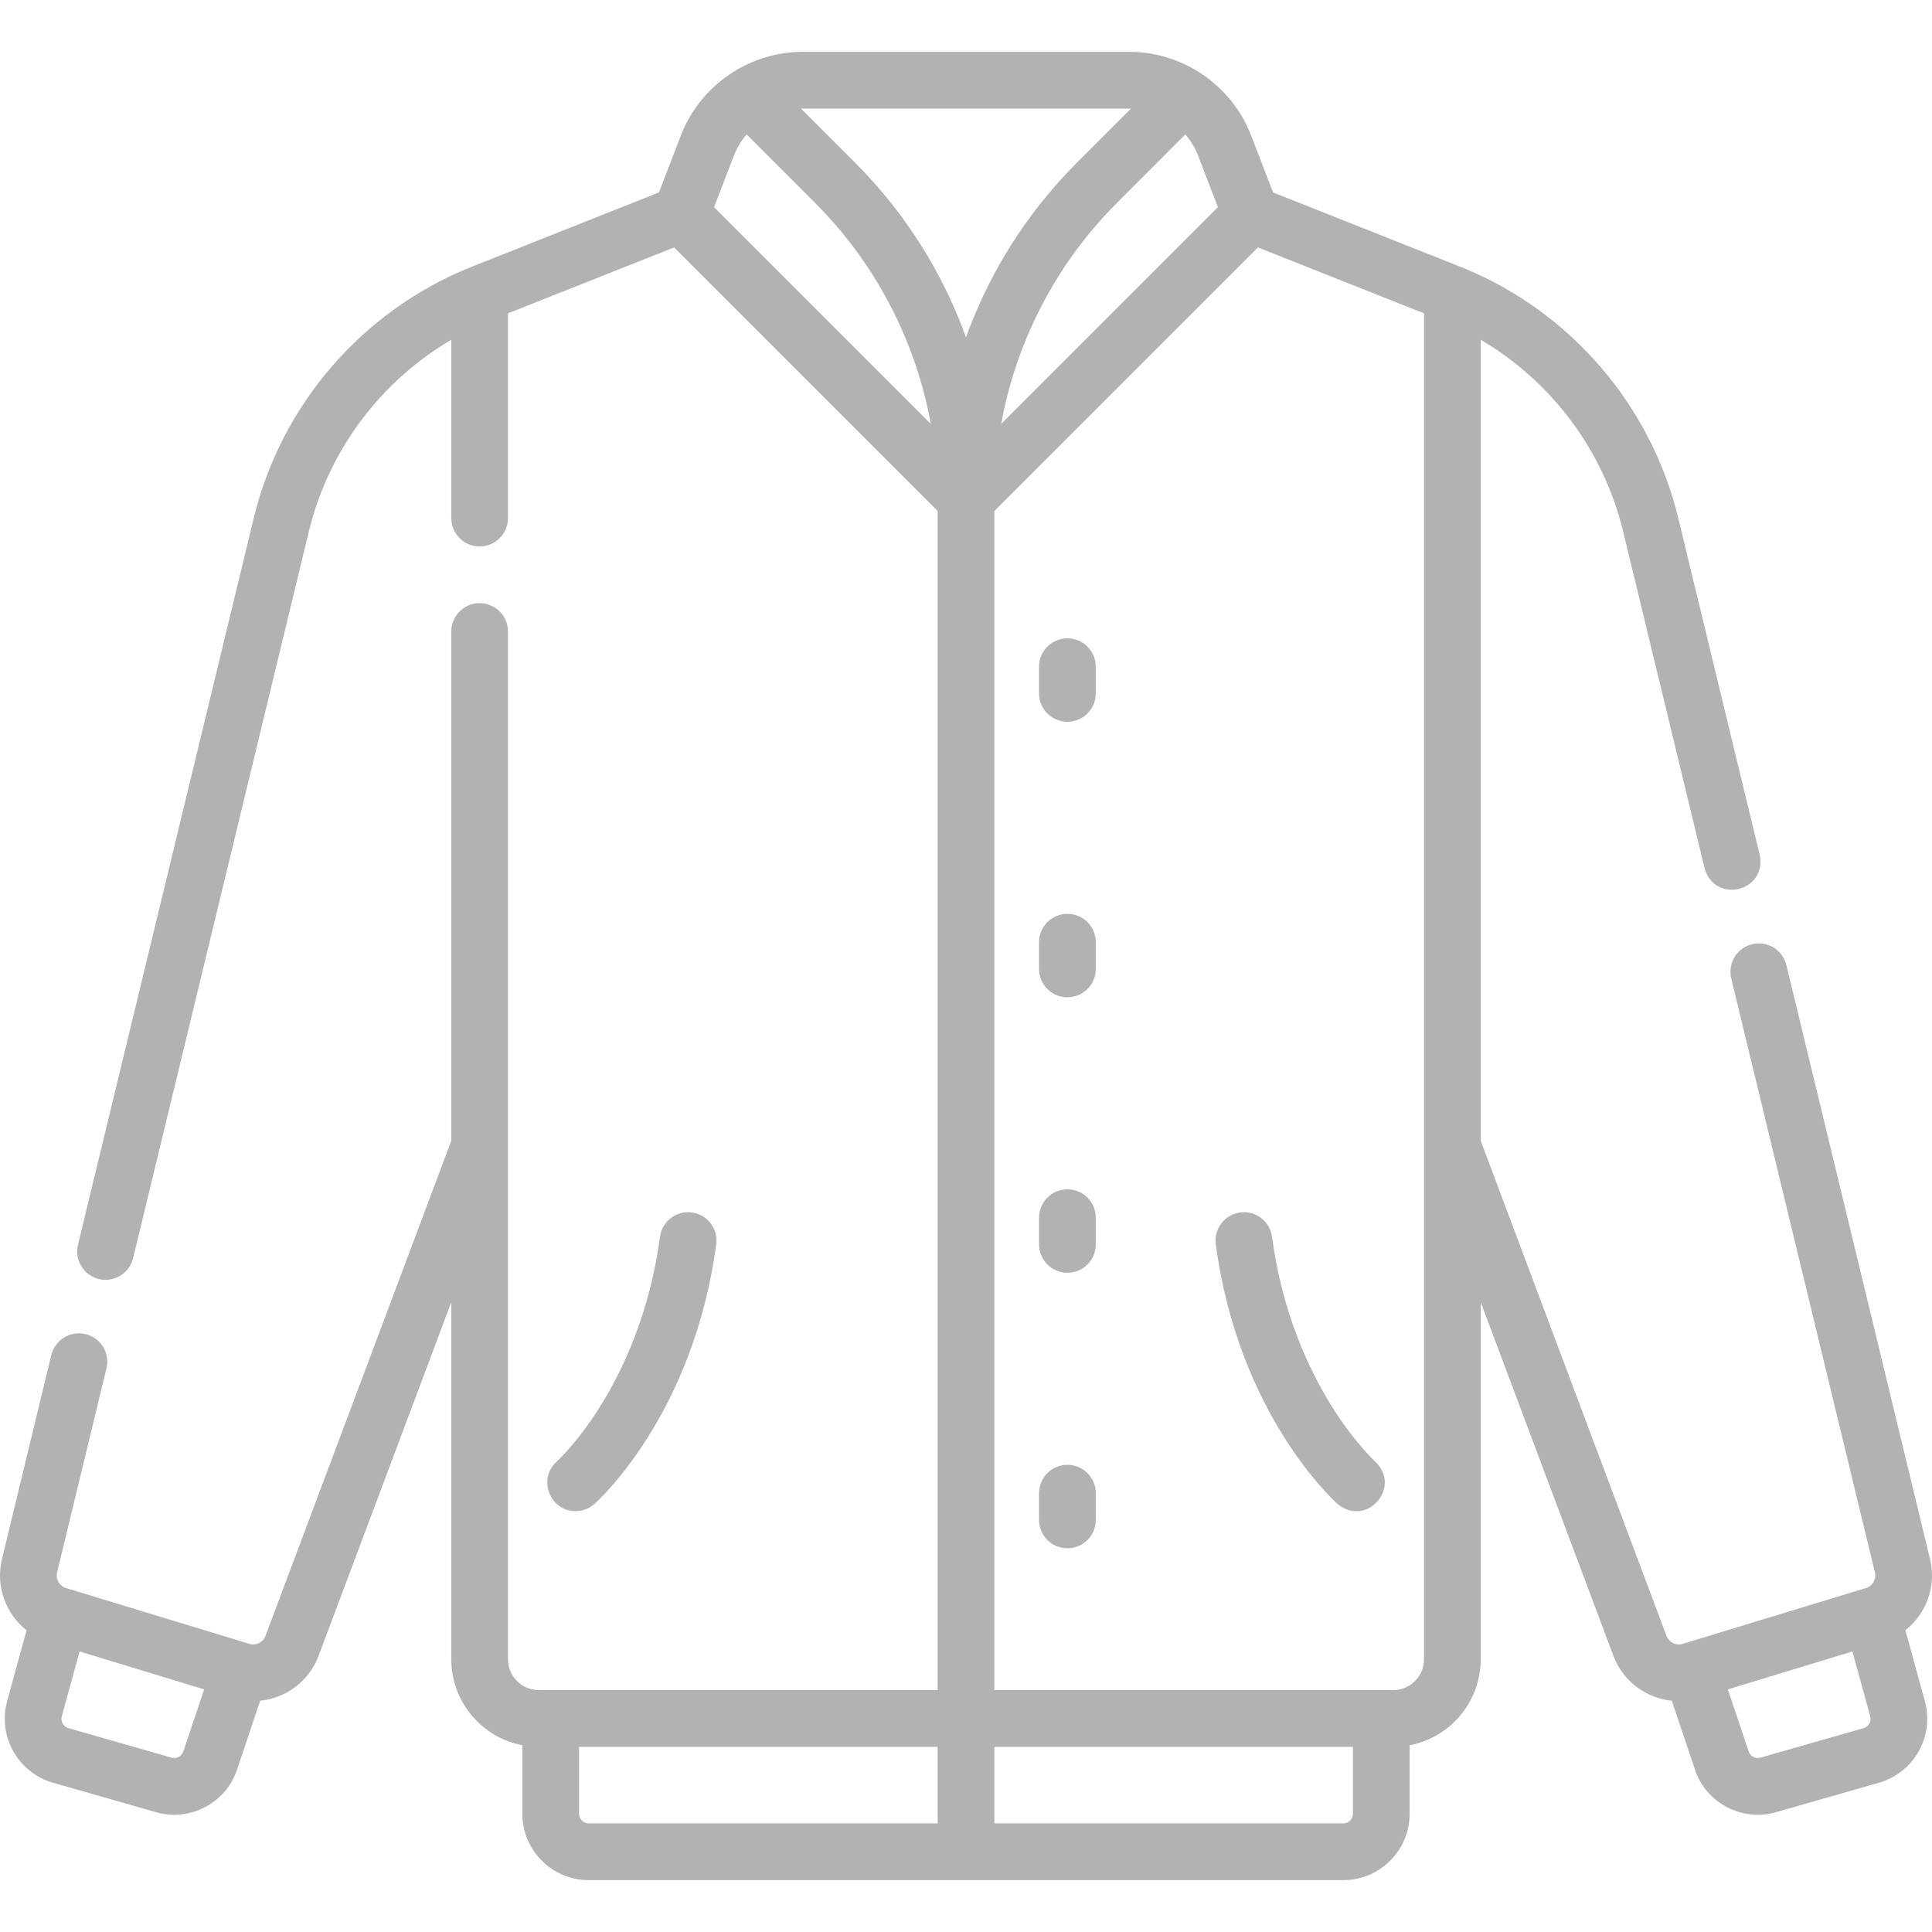
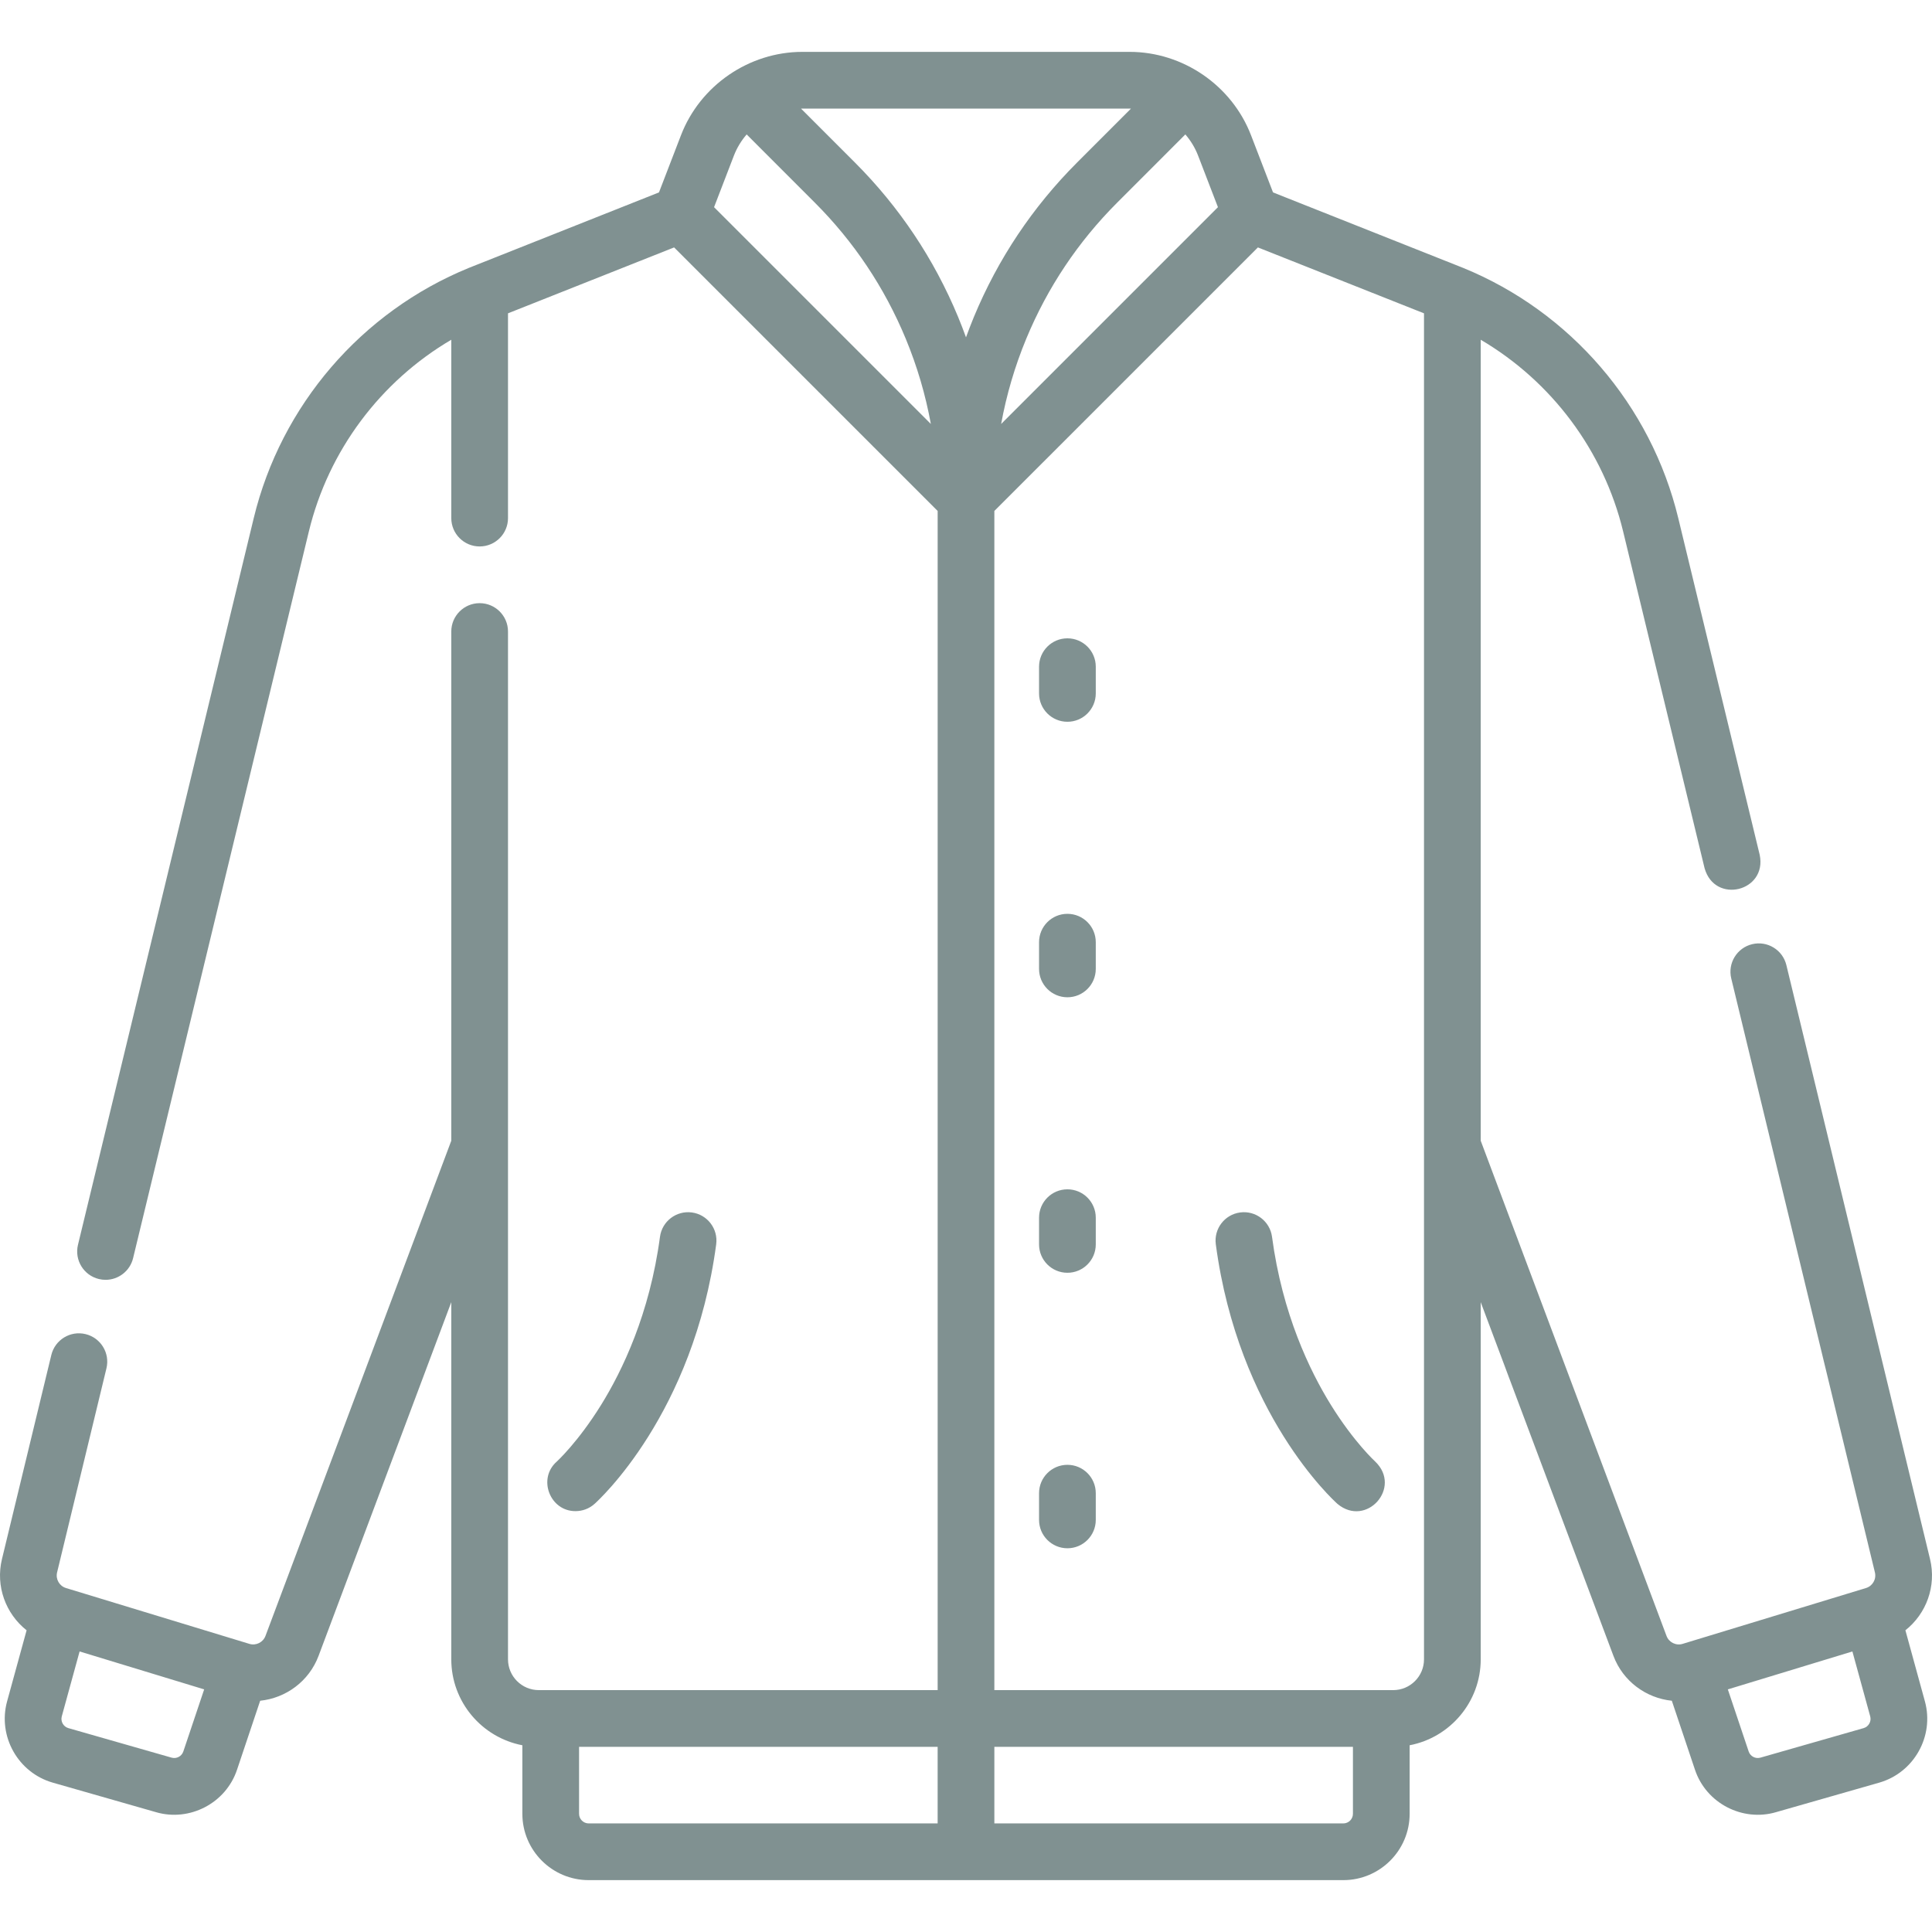
<svg xmlns="http://www.w3.org/2000/svg" id="Layer_1" enable-background="new 0 0 512 512" height="512" viewBox="0 0 512 512" width="512">
  <g>
-     <style>.cls-1{fill: #b2b2b2; }</style>
+     <style>.cls-1{fill: #03252580; }</style>
    <path class="cls-1" d="m504.951 432.044c5.512-4.357 8.273-11.658 6.529-18.868l-38.074-157.418c-.976-4.033-5.038-6.514-9.071-5.538-4.034.976-6.513 5.037-5.538 9.071l38.075 157.418c.431 1.785-.606 3.601-2.362 4.136l-48.603 14.797c-1.747.532-3.618-.39-4.26-2.101l-49.242-131.238v-212.267c18.776 11.039 32.557 29.36 37.741 50.797l21.585 89.245c2.703 9.622 16.62 6.174 14.609-3.533l-21.585-89.245c-7.229-29.889-28.546-54.678-57.022-66.311-.295-.123-50.367-19.998-50.367-19.998l-5.832-15.151c-5.091-13.213-18.052-22.096-32.181-22.094h-86.704c-14.129-.001-27.091 8.881-32.182 22.095l-5.832 15.15s-50.074 19.876-50.367 19.998c-28.477 11.633-49.793 36.422-57.023 66.311l-46.58 192.585c-.976 4.034 1.504 8.095 5.538 9.071.594.143 1.187.212 1.773.212 3.389 0 6.466-2.31 7.298-5.75l46.58-192.585c5.185-21.437 18.966-39.758 37.742-50.797v47.264c0 4.15 3.365 7.515 7.515 7.515s7.515-3.365 7.515-7.515v-54.266l44.02-17.465 69.841 69.84v312.49h-105.7c-4.5 0-8.161-3.662-8.161-8.162v-272.378c0-4.15-3.365-7.515-7.515-7.515s-7.515 3.365-7.515 7.515v134.944l-49.244 131.238c-.642 1.71-2.513 2.633-4.26 2.101l-48.602-14.796c-1.756-.535-2.794-2.351-2.362-4.136l13.082-54.087c.976-4.034-1.504-8.095-5.538-9.071s-8.096 1.503-9.071 5.538l-13.081 54.086c-1.744 7.209 1.017 14.511 6.53 18.868l-5.168 18.829c-2.538 9.245 2.897 18.913 12.115 21.549l27.341 7.821c8.813 2.594 18.524-2.298 21.497-11.306l6.115-18.224c6.8-.696 12.94-5.135 15.475-11.892l35.171-93.736v94.652c0 11.299 8.123 20.73 18.835 22.775v18.166c0 9.691 7.884 17.576 17.576 17.576h99.993 99.995c9.691 0 17.575-7.884 17.575-17.576v-18.166c10.712-2.045 18.835-11.476 18.835-22.775v-94.652l35.171 93.736c2.535 6.757 8.675 11.197 15.475 11.893l6.115 18.224c2.973 9.009 12.683 13.899 21.497 11.306l27.341-7.822c9.217-2.637 14.652-12.304 12.115-21.549zm-459.48 33.75-27.341-7.822c-1.336-.382-2.123-1.782-1.755-3.122l4.72-17.197 33.011 10.05-5.521 16.453c-.434 1.294-1.803 2.014-3.114 1.638zm268.661-430.17c1.414 1.646 2.572 3.531 3.375 5.616l5.26 13.663-57.453 57.452c1.405-7.714 3.625-15.271 6.661-22.607 5.622-13.558 13.733-25.693 24.109-36.069zm-14.78-6.848c.121 0 .241.012.361.014l-14.257 14.263c-11.776 11.776-20.982 25.549-27.365 40.942-.741 1.79-1.435 3.593-2.091 5.405-.657-1.814-1.351-3.618-2.093-5.41-6.381-15.388-15.588-29.162-27.362-40.937l-14.258-14.263c.121-.002.24-.014.361-.014zm-104.86 12.465c.803-2.085 1.962-3.97 3.376-5.616l18.049 18.056c10.374 10.374 18.485 22.509 24.106 36.063 3.038 7.338 5.258 14.897 6.663 22.611l-57.452-57.452zm-41.033 439.437v-17.75h95.026v20.296h-92.48c-1.404 0-2.546-1.142-2.546-2.546zm202.536 2.546h-92.48v-20.296h95.026v17.75c0 1.404-1.142 2.546-2.546 2.546zm21.381-43.486c0 4.5-3.661 8.162-8.162 8.162h-105.7v-312.49l69.841-69.84 44.02 17.465v356.703zm116.494 18.235-27.341 7.822c-1.312.374-2.679-.344-3.114-1.638l-5.521-16.453 33.011-10.05 4.72 17.197c.367 1.339-.42 2.74-1.755 3.122z" />
    <path class="cls-1" d="m282.875 169.164c-4.15 0-7.515 3.365-7.515 7.515v7.084c0 4.15 3.365 7.515 7.515 7.515s7.515-3.365 7.515-7.515v-7.084c0-4.15-3.364-7.515-7.515-7.515z" />
    <path class="cls-1" d="m282.875 242.174c-4.15 0-7.515 3.365-7.515 7.515v7.084c0 4.15 3.365 7.515 7.515 7.515s7.515-3.365 7.515-7.515v-7.084c0-4.15-3.364-7.515-7.515-7.515z" />
    <path class="cls-1" d="m282.875 315.184c-4.15 0-7.515 3.365-7.515 7.515v7.084c0 4.15 3.365 7.515 7.515 7.515s7.515-3.365 7.515-7.515v-7.084c0-4.151-3.364-7.515-7.515-7.515z" />
    <path class="cls-1" d="m282.875 388.193c-4.15 0-7.515 3.365-7.515 7.515v7.084c0 4.15 3.365 7.515 7.515 7.515s7.515-3.365 7.515-7.515v-7.084c0-4.15-3.364-7.515-7.515-7.515z" />
    <path class="cls-1" d="m152.545 400.464c1.778 0 3.563-.627 4.995-1.902 1.07-.953 26.265-23.842 32.258-68.808.548-4.113-2.342-7.893-6.456-8.441-4.11-.547-7.893 2.342-8.441 6.456-2.724 20.436-10 35.523-15.623 44.58-6.129 9.872-11.698 14.956-11.732 14.988-5.167 4.543-1.78 13.197 4.999 13.127z" />
    <path class="cls-1" d="m328.658 321.313c-4.114.548-7.004 4.328-6.456 8.441 5.993 44.965 31.188 67.855 32.258 68.808 7.627 6.333 17.146-4.313 10.015-11.206-.055-.05-5.624-5.135-11.753-15.007-5.623-9.057-12.899-24.144-15.623-44.58-.548-4.114-4.329-7.006-8.441-6.456z" />
  </g>
</svg>
